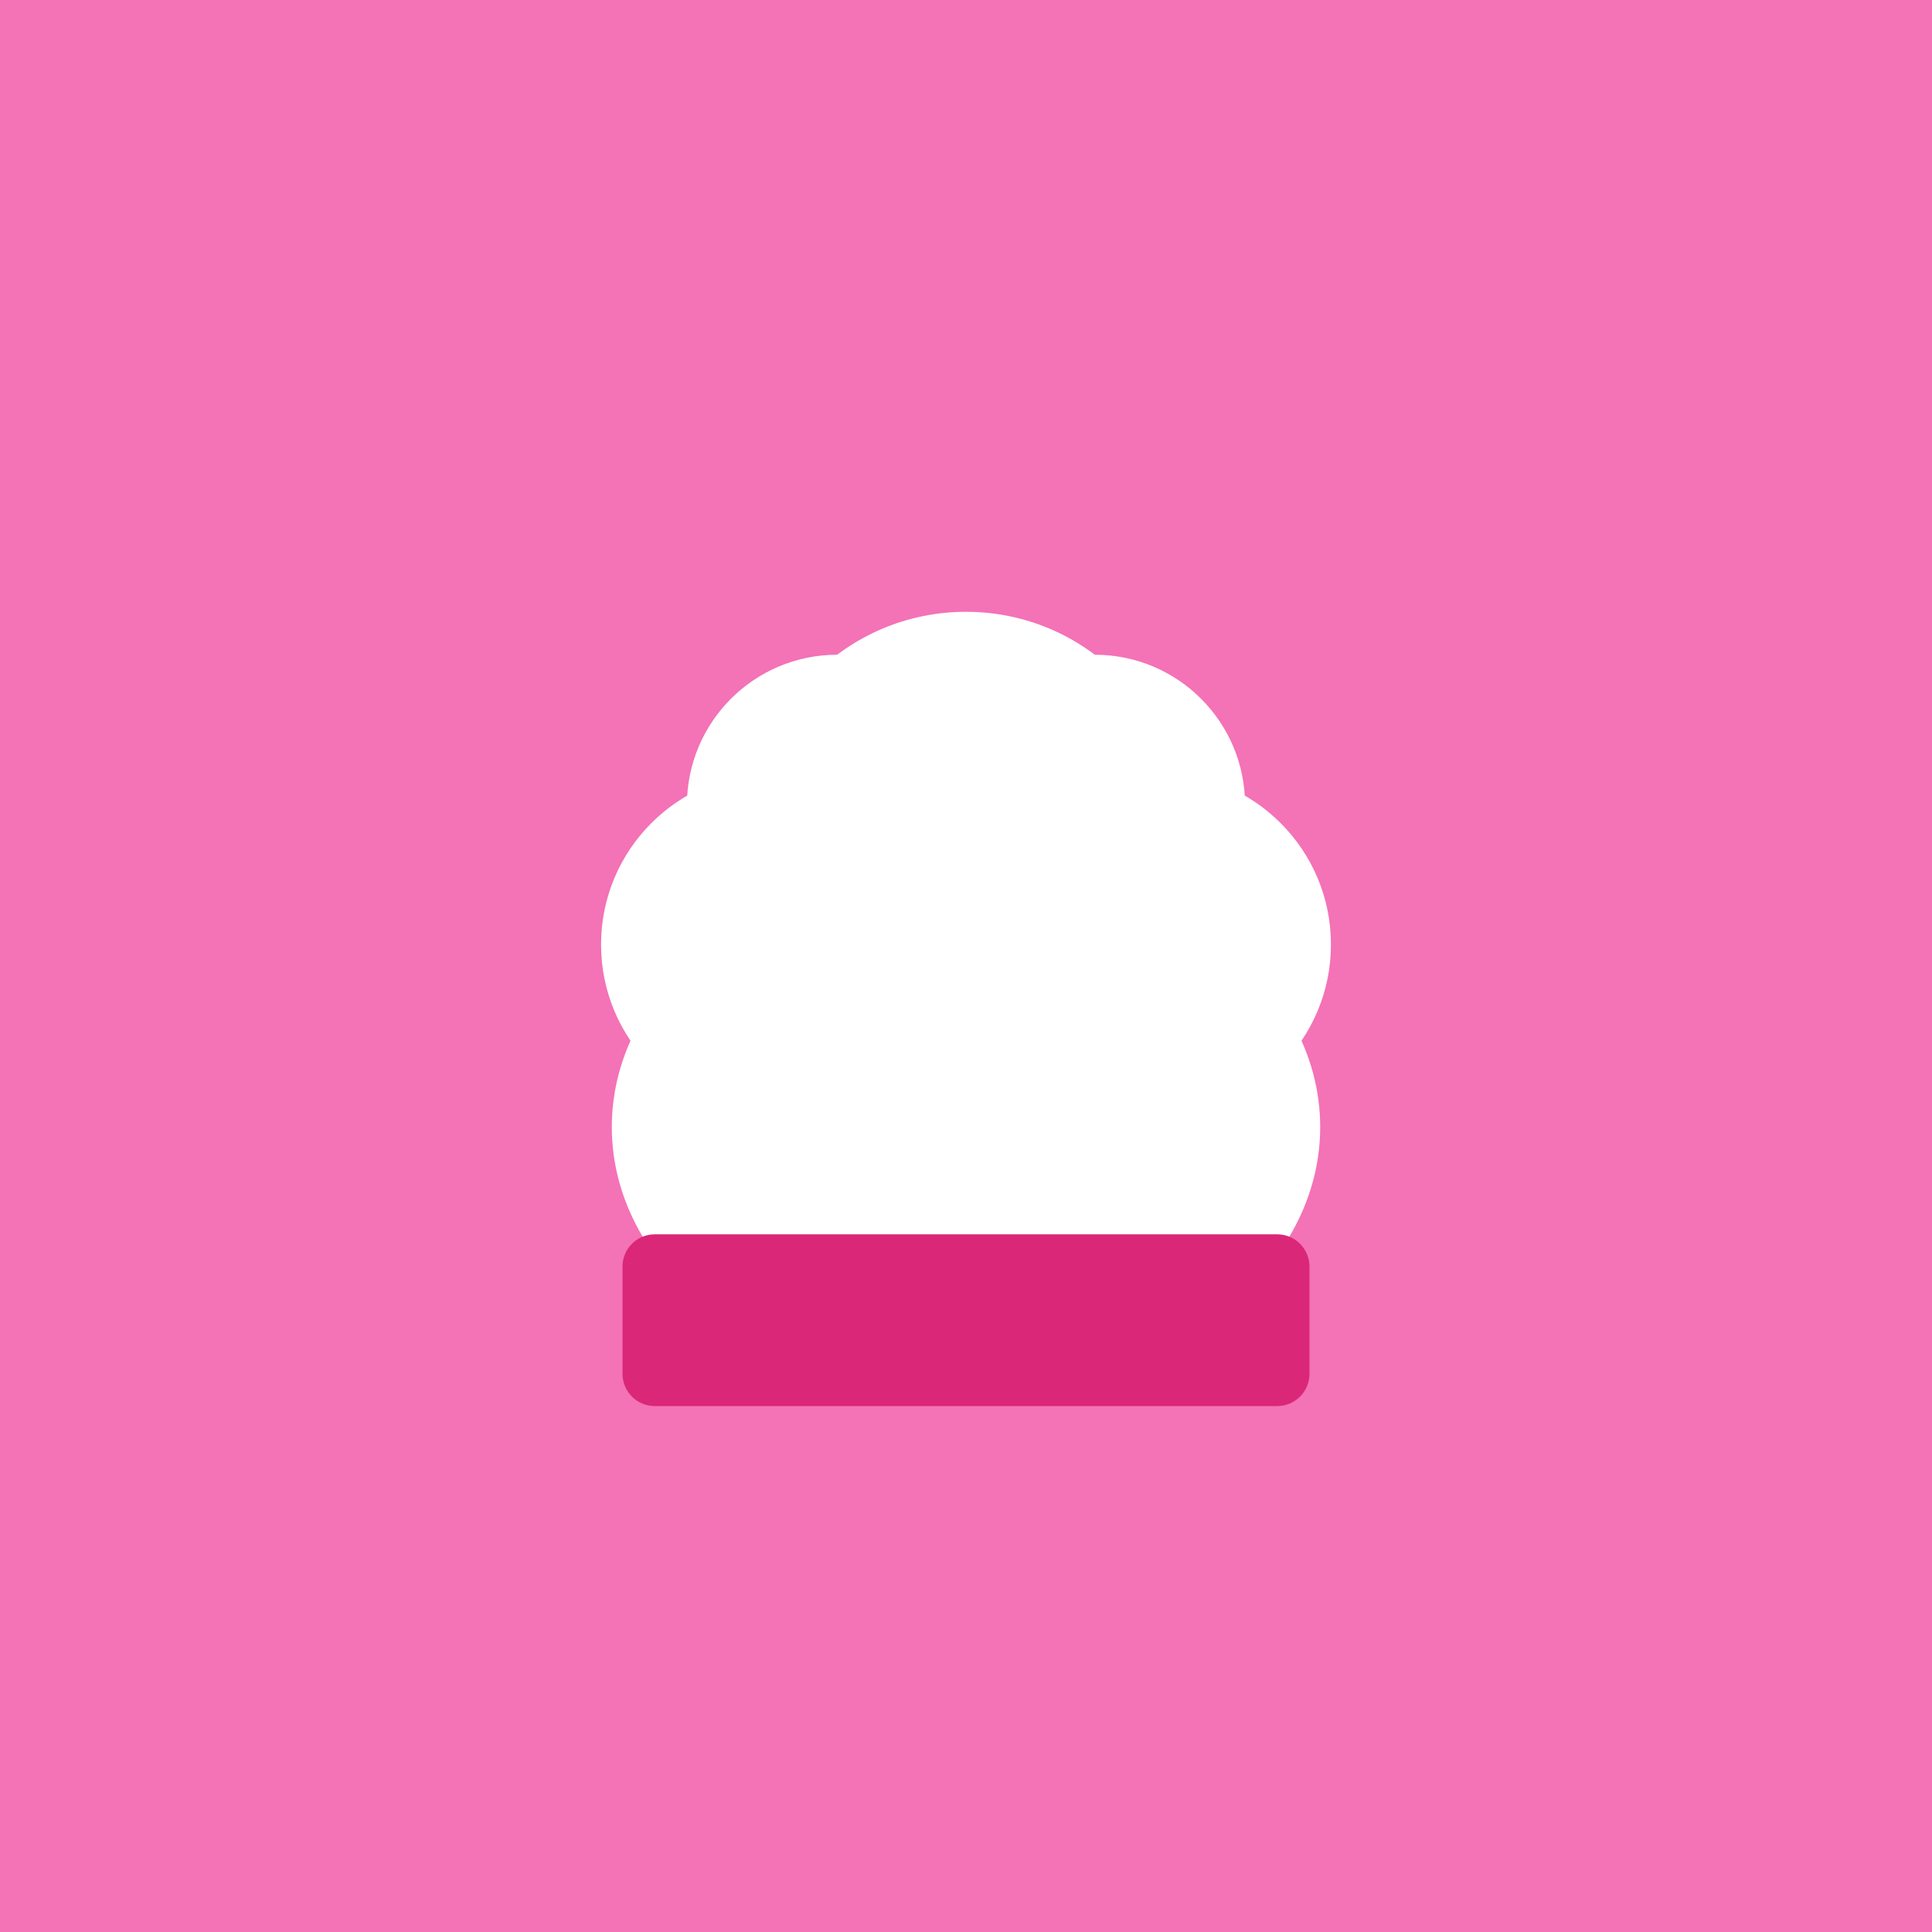
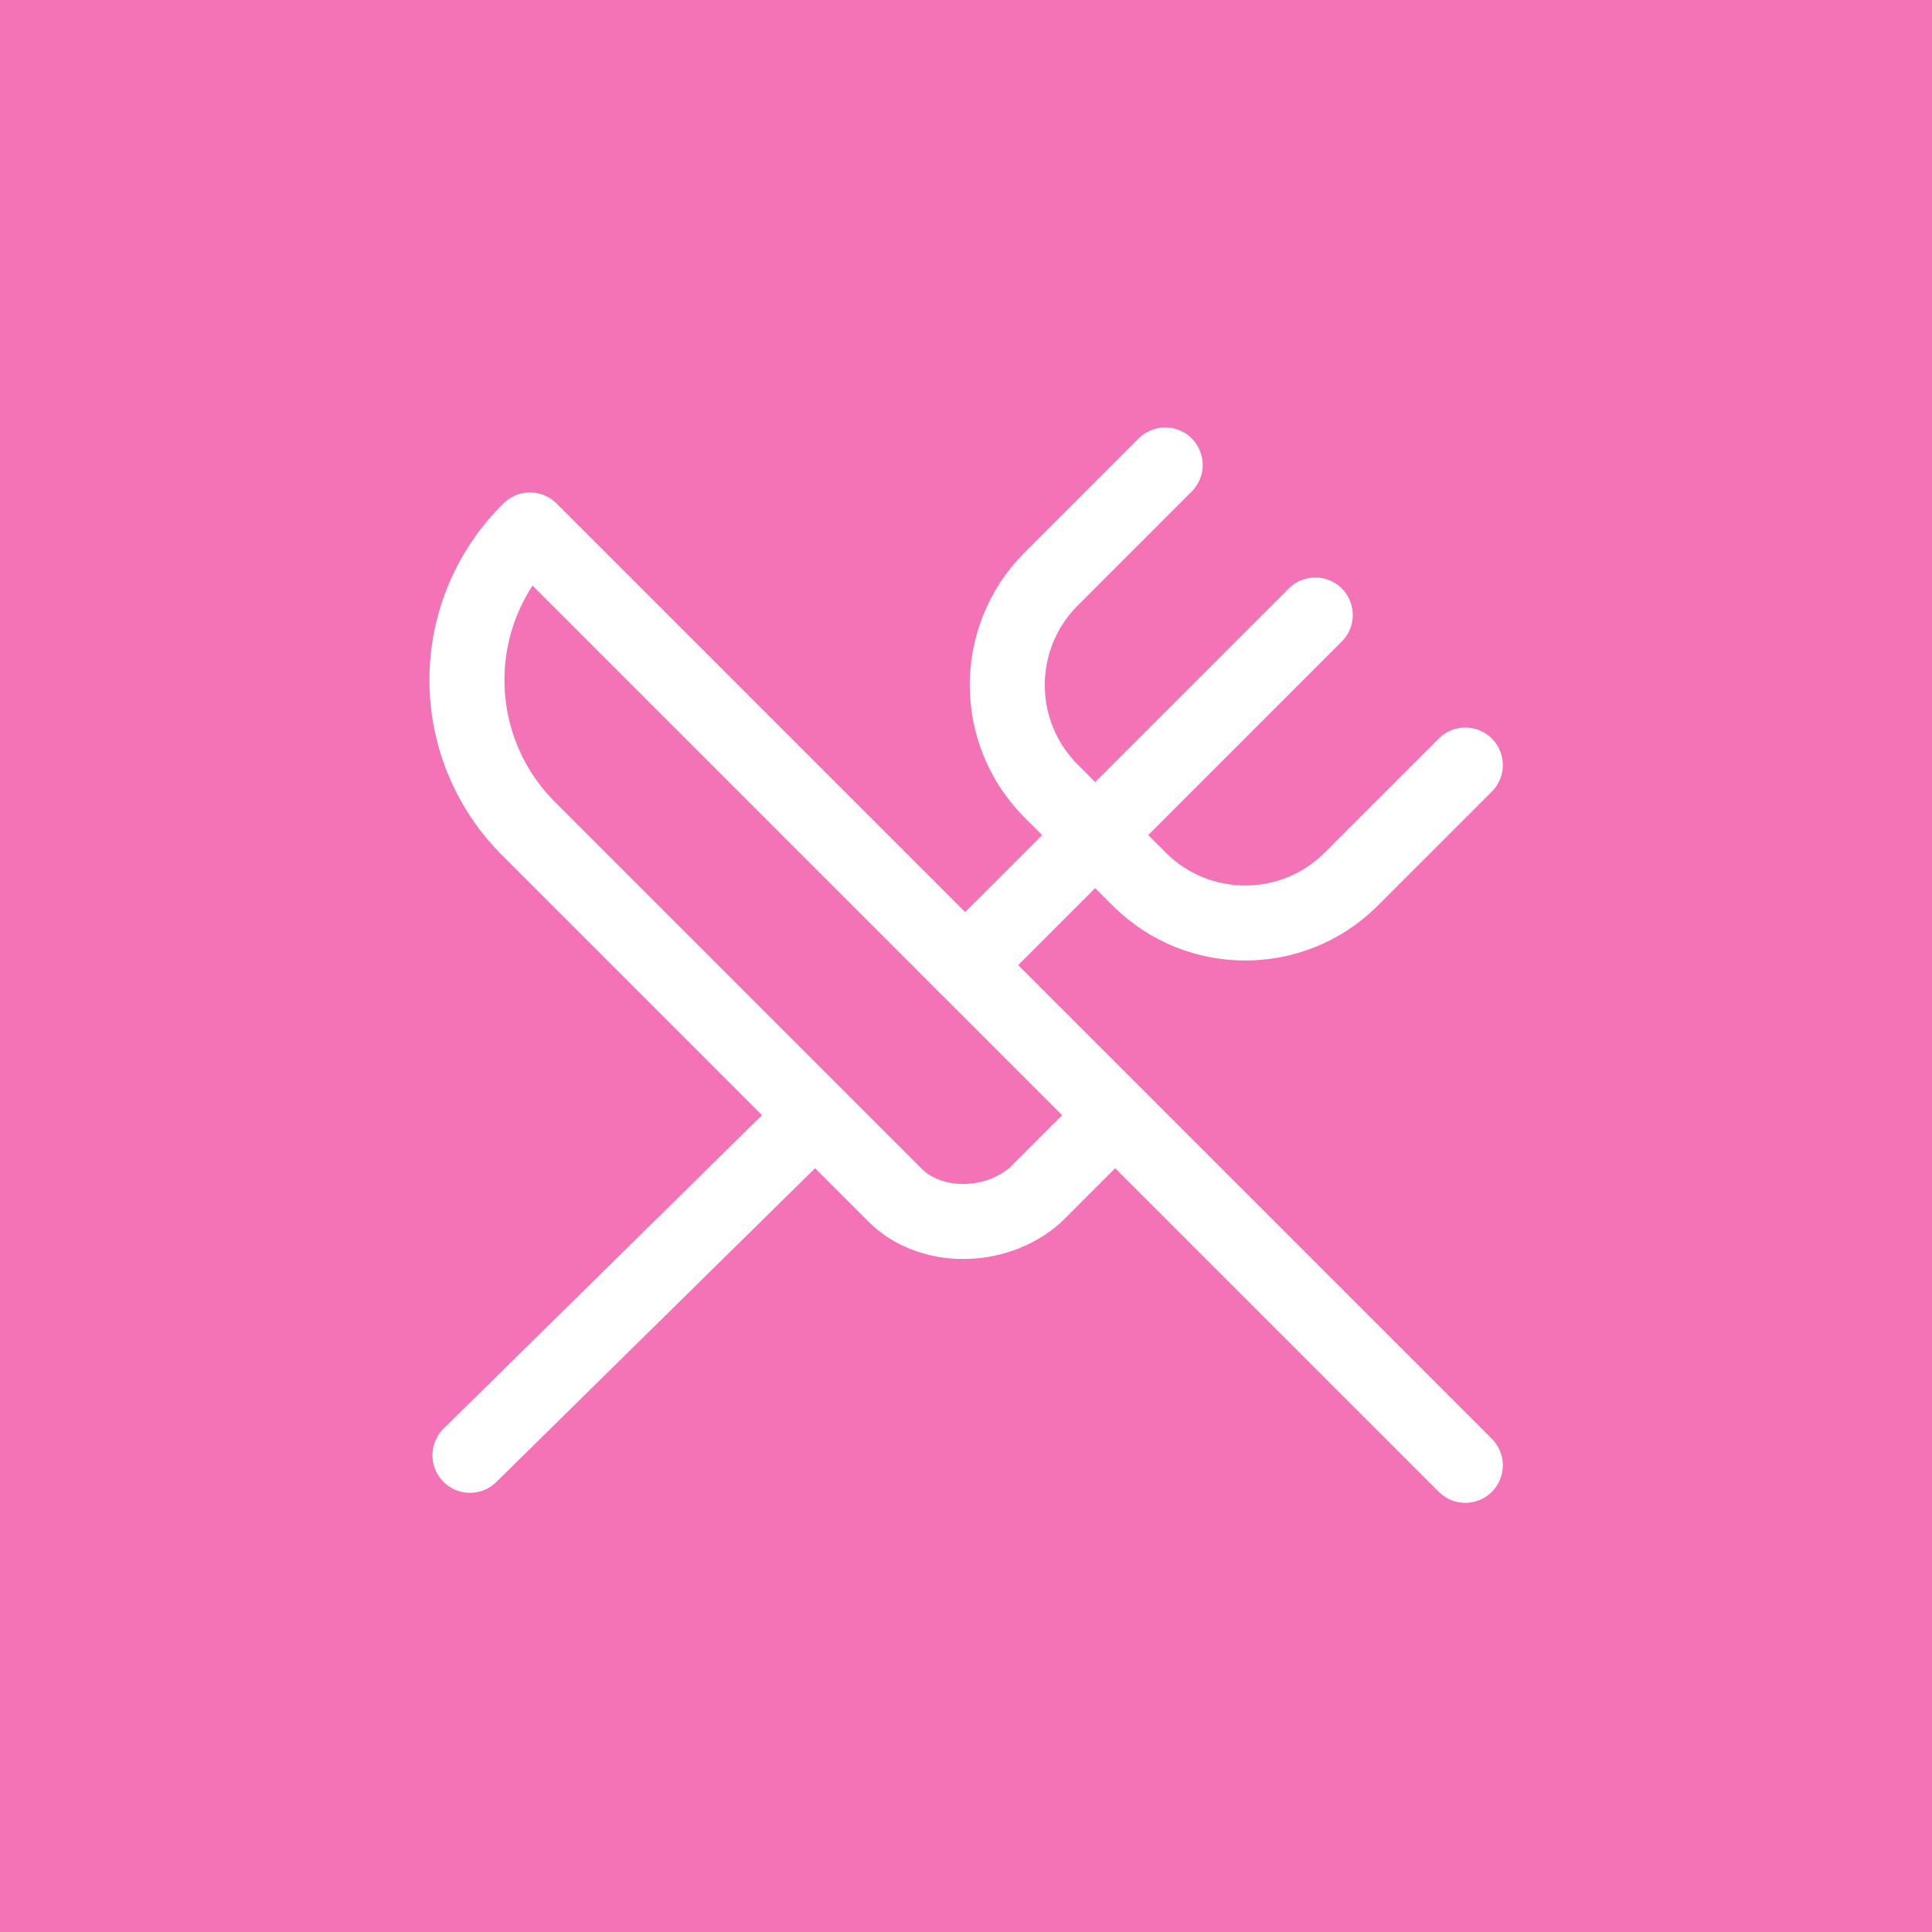
<svg xmlns="http://www.w3.org/2000/svg" width="180" height="180" viewBox="0 0 180 180">
  <rect width="180" height="180" fill="#f472b6" />
-   <g transform="translate(90, 95)" fill="white">
-     <ellipse cx="0" cy="10" rx="33" ry="25" />
-     <circle cx="0" cy="-18" r="20" />
-     <circle cx="-18" cy="-7" r="16" />
-     <circle cx="18" cy="-7" r="16" />
-     <circle cx="-12" cy="-20" r="14" />
-     <circle cx="12" cy="-20" r="14" />
-     <rect x="-32" y="20" width="64" height="16" rx="3" fill="#db2777" />
+   <g transform="translate(34, 34) scale(4.66)" fill="none" stroke="white" stroke-width="1.5" stroke-linecap="round" stroke-linejoin="round">
+     <path d="m16 2-2.3 2.3a3 3 0 0 0 0 4.2l1.8 1.8a3 3 0 0 0 4.2 0L22 8" />
+     <path d="M15 15 3.3 3.3a4.2 4.2 0 0 0 0 6l7.3 7.3c.7.7 2 .7 2.8 0L15 15Zm0 0 7 7" />
+     <path d="m2.1 21.8 6.4-6.3" />
+     <path d="m19 5-7 7" />
  </g>
</svg>
